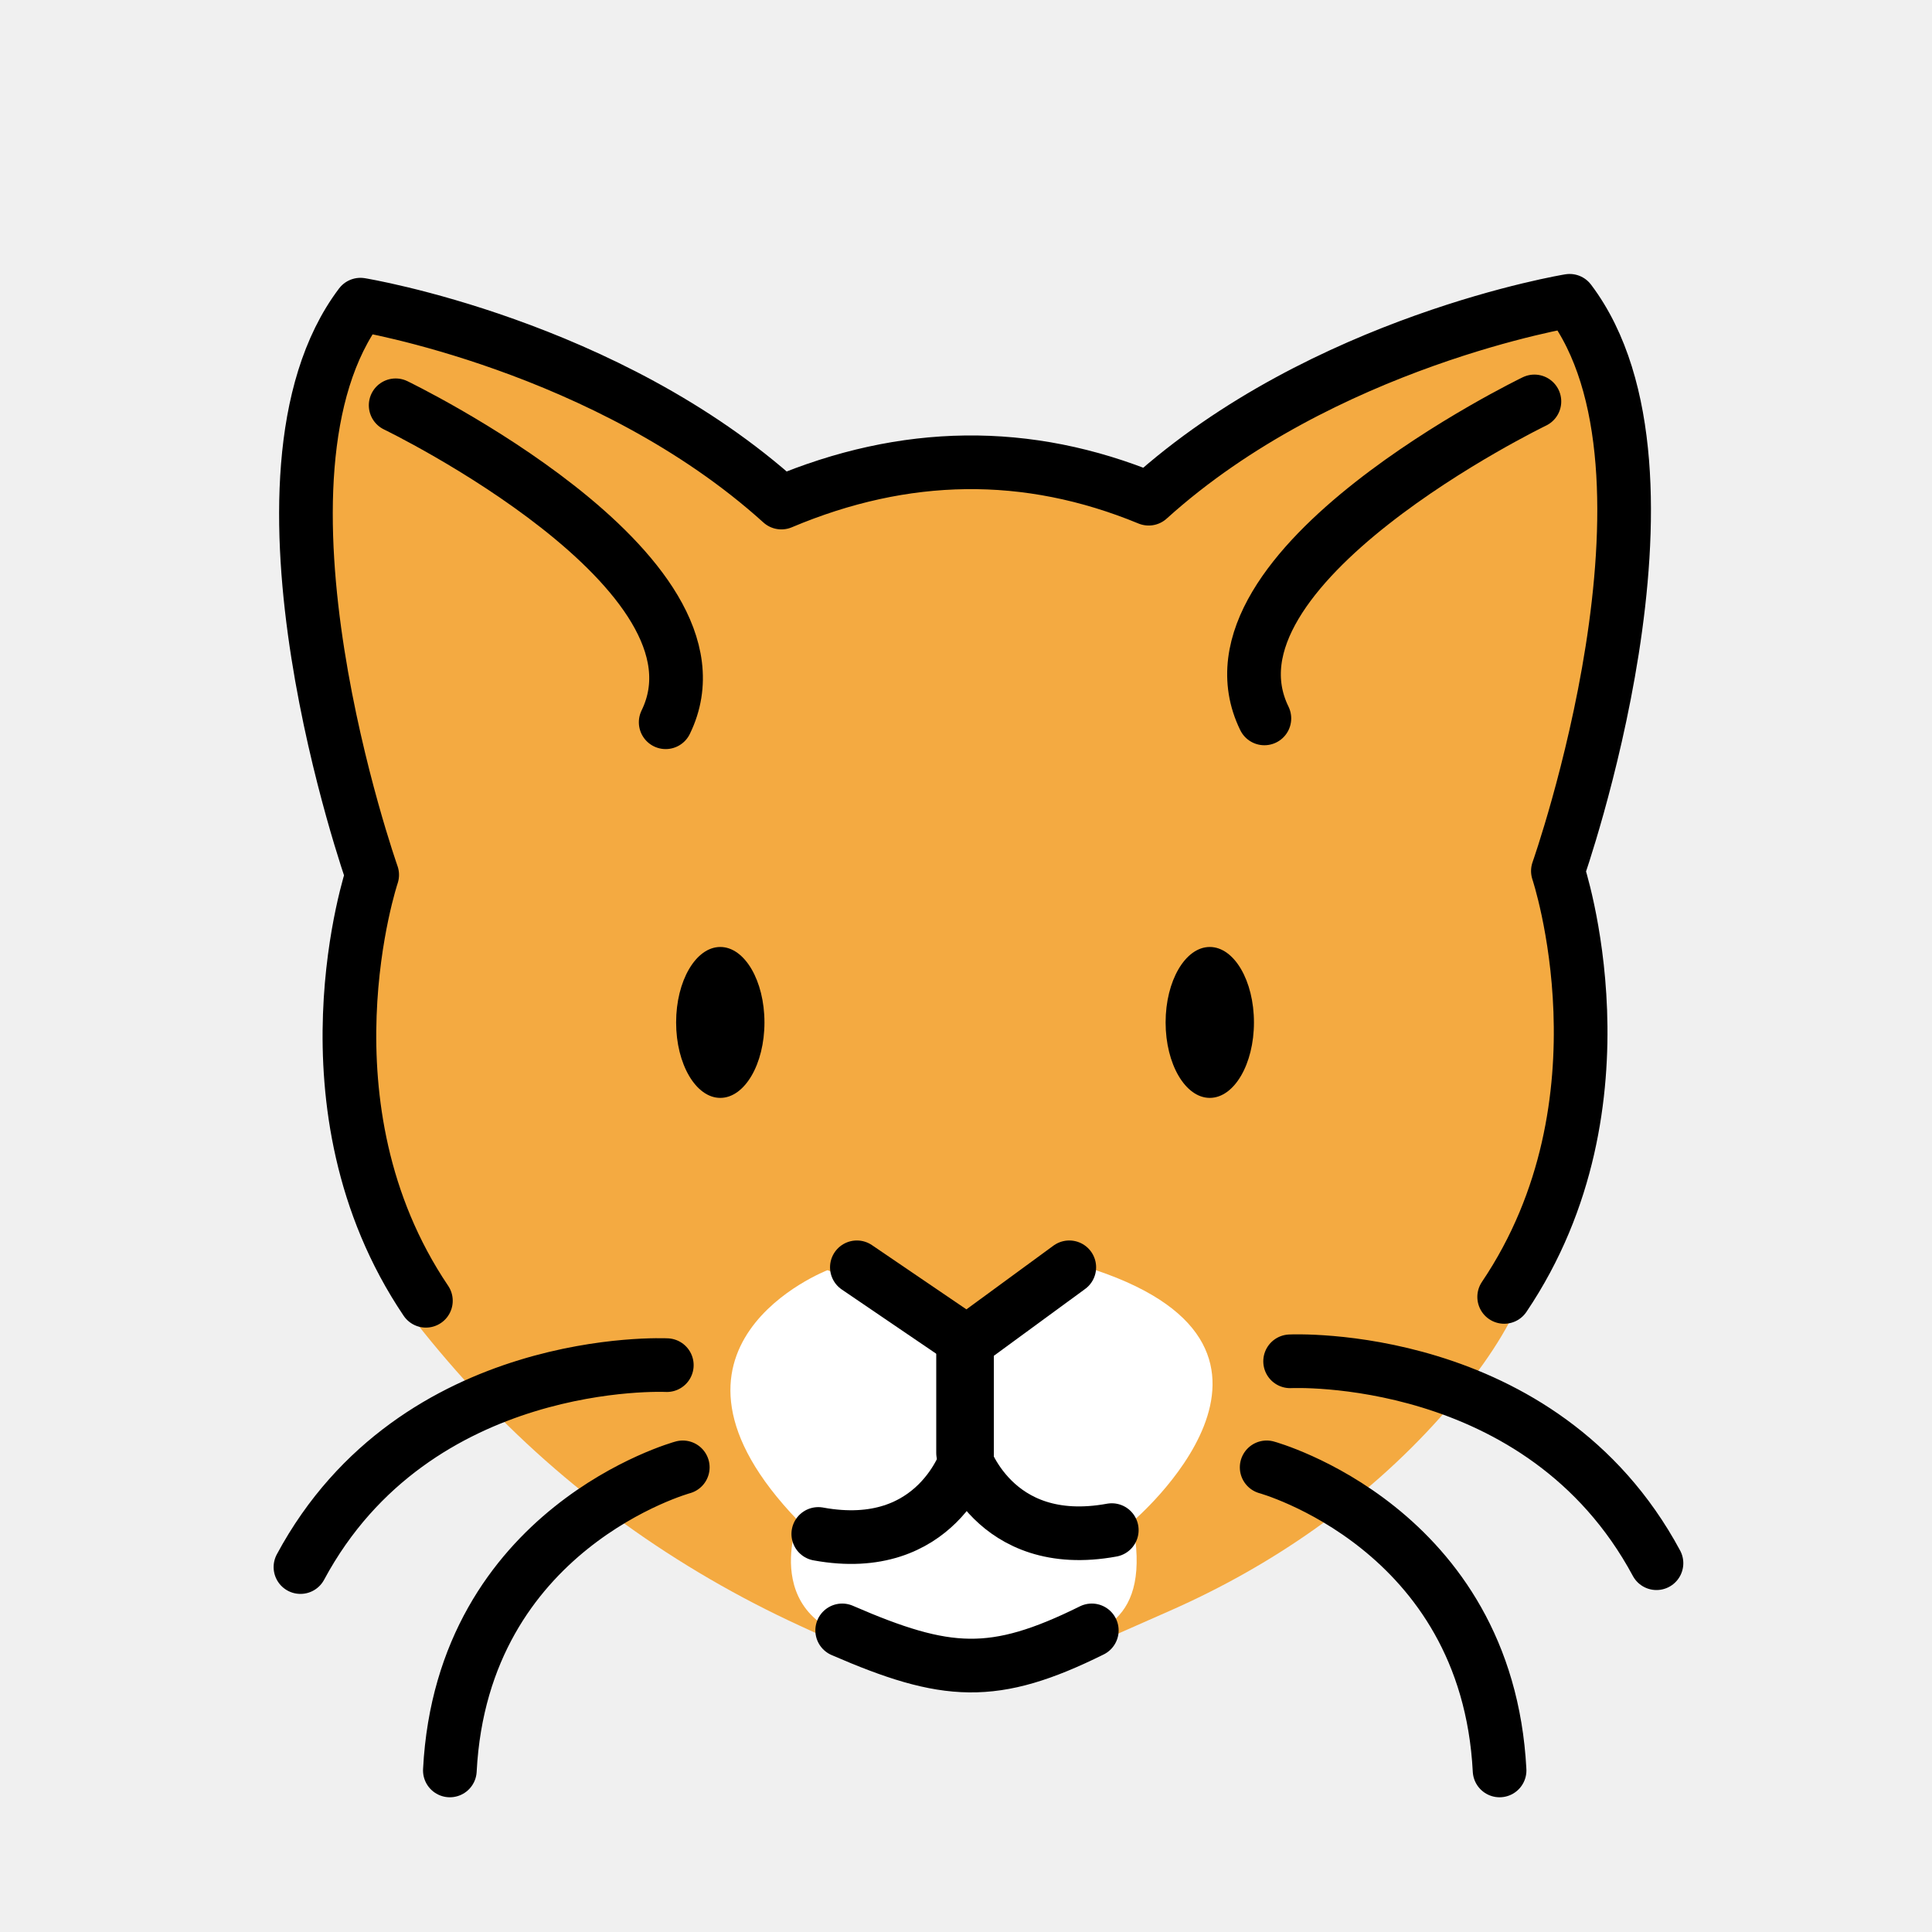
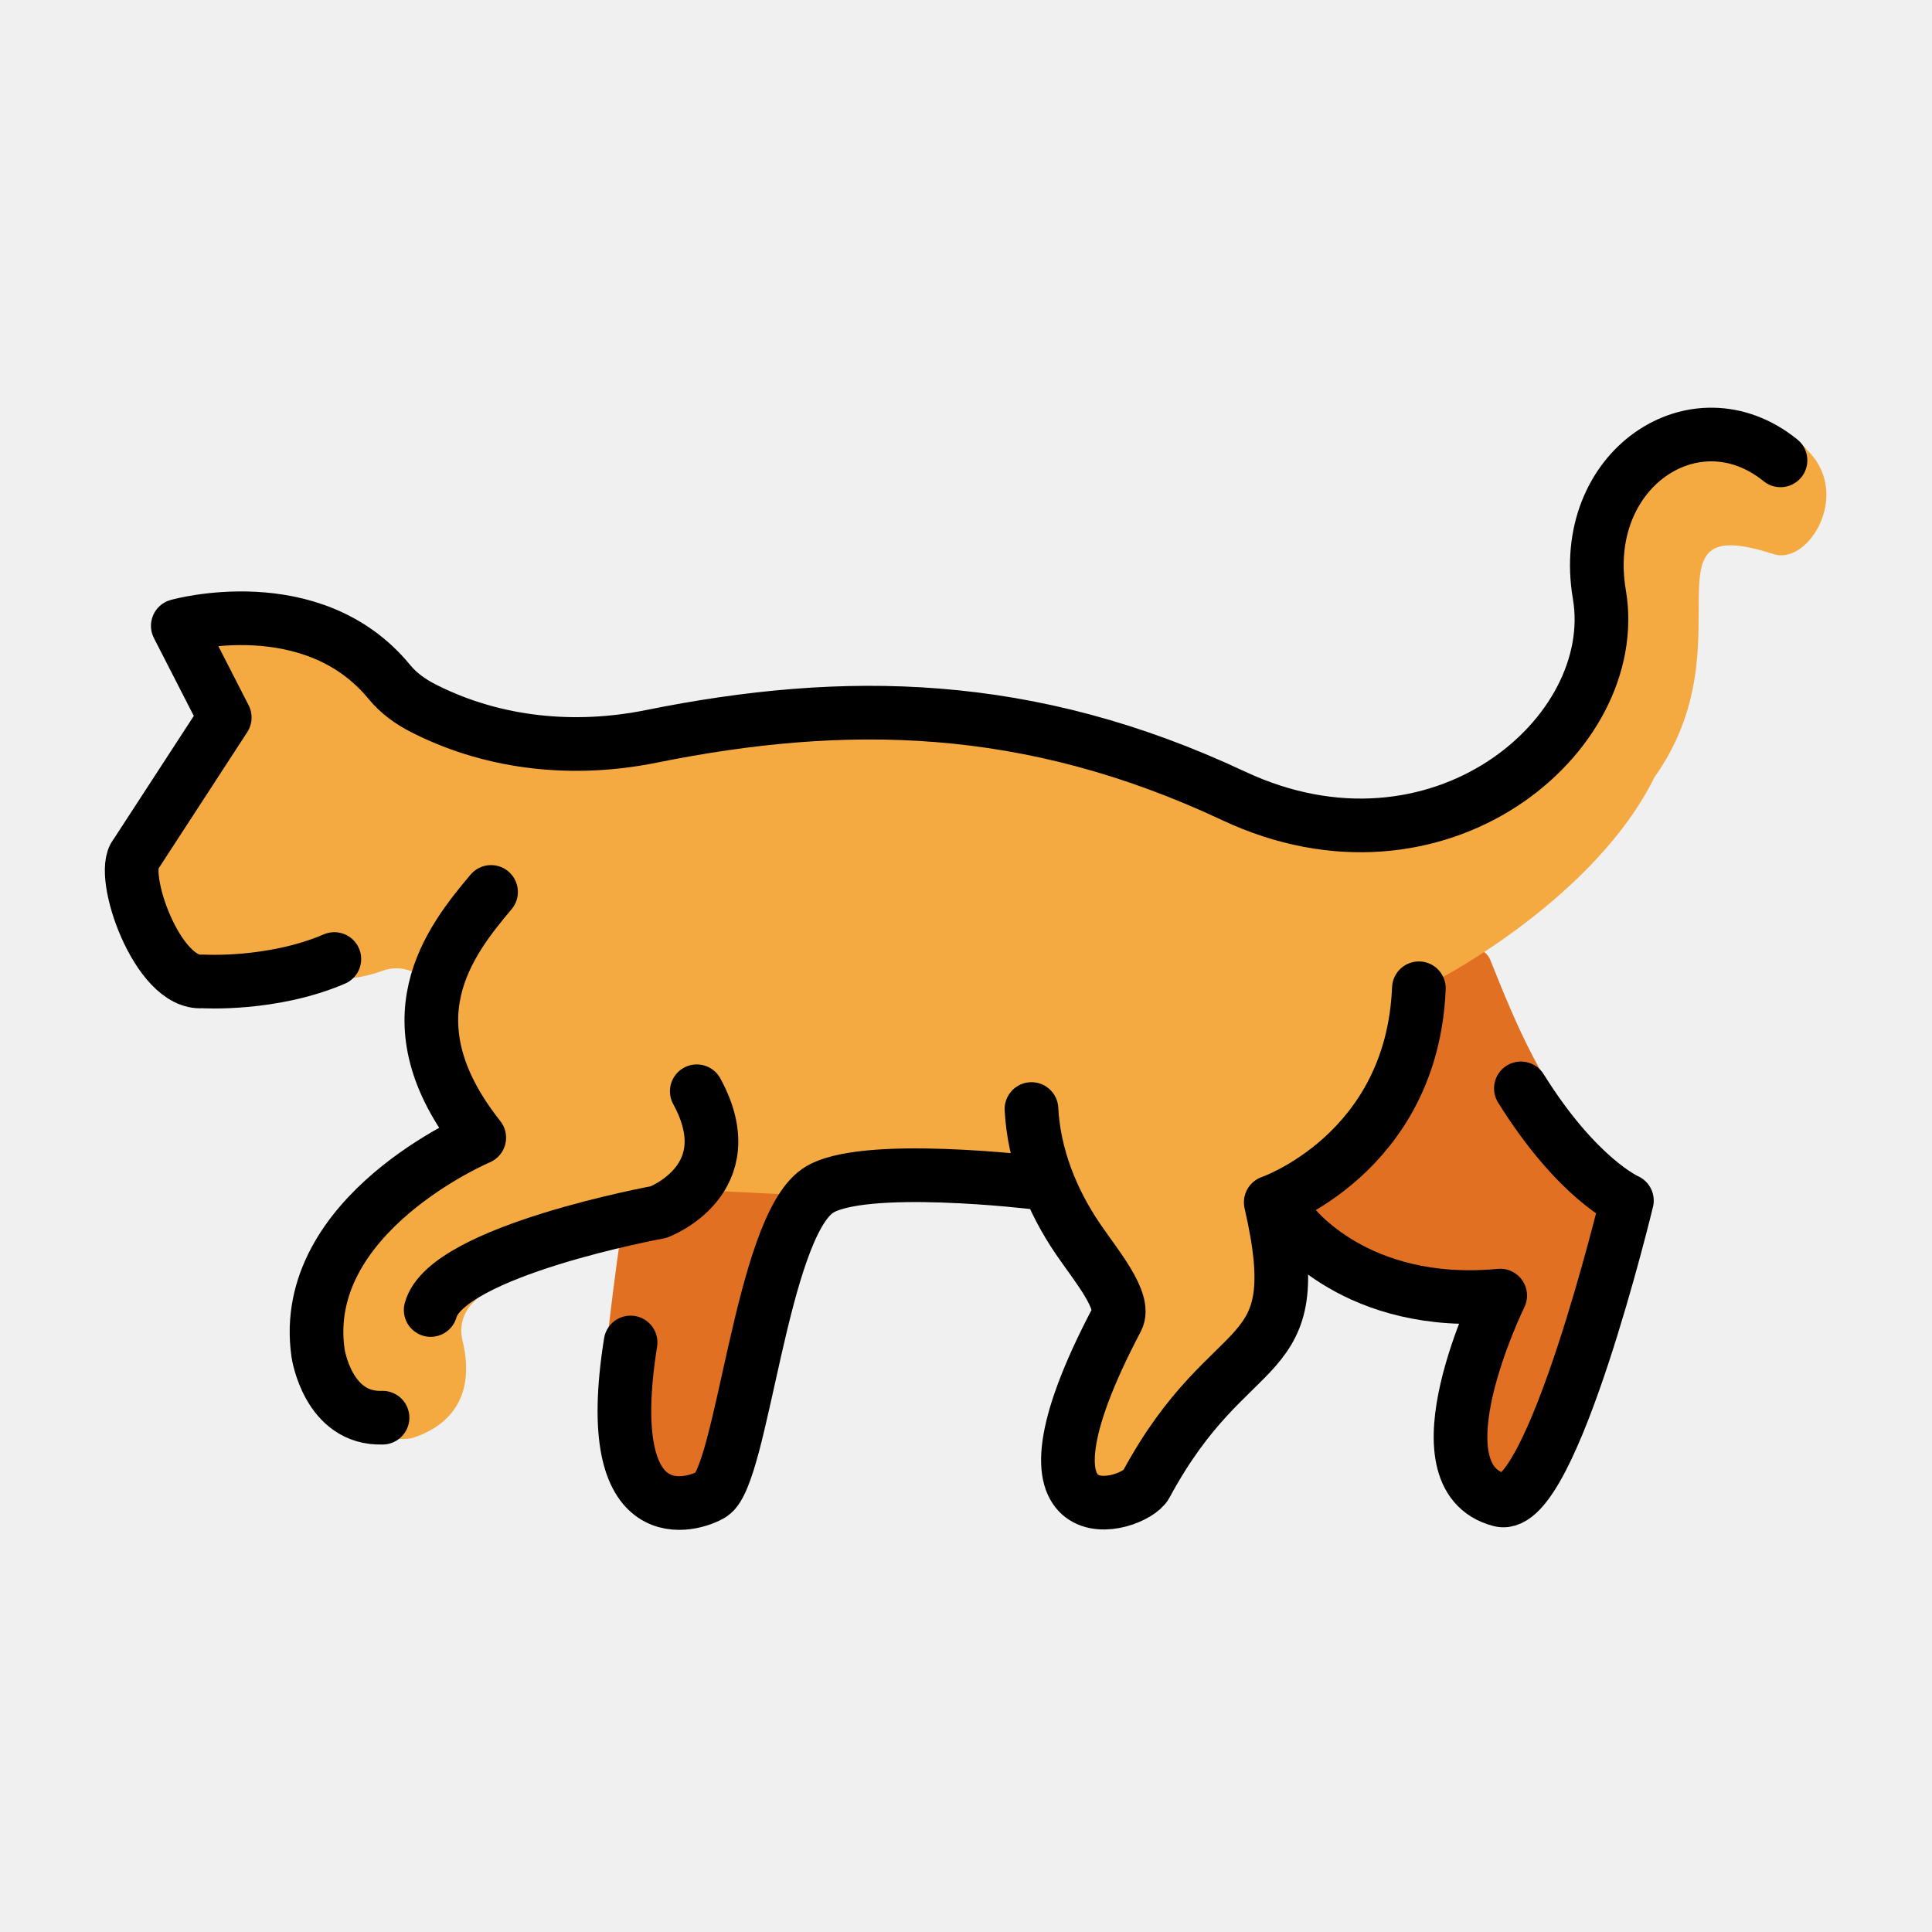
<svg xmlns="http://www.w3.org/2000/svg" viewBox="0 0 72 72" role="img" aria-label="cat / 猫">
-   <path fill="#f4aa41" d="M58.267 11.347s-10.407 2.375-15.574 6.709c0 0-9-2.5-13.833.166c0 0-9.655-6.731-15.655-6.731c0 0-5.033 3.75.321 21.065c0 0-2.666 10.666 1.667 16.333a42 42 0 0 0 2.422 2.878c3.427 3.73 7.591 6.704 12.194 8.82l1.695.78c1.528.702 3.178 1.1 4.858 1.17c.93.04 1.857-.135 2.71-.511l4.542-2.004c3.809-1.68 7.274-4.087 10.049-7.19c1.158-1.295 2.213-2.71 2.863-4.11C61 38.103 58.058 32.46 58.058 32.46l1.235-7.13a19.7 19.7 0 0 0 .051-9.603z" />
-   <path fill="#fff" d="M30.838 47.336s-7.349 2.833-1.099 9.333c0 0-1.697 4.299 3.527 4.629c.682.043 2.734.063 2.734.063l1.58.037q.725.017 1.442-.103c1.871-.313 3.928-.782 3.181-4.587c0 0 7.551-6.373-1.365-9.373l-4.875 2z" />
-   <ellipse cx="45.085" cy="38.103" rx="1.646" ry="2.812" />
-   <ellipse cx="26.843" cy="38.103" rx="1.646" ry="2.812" />
-   <path fill="none" stroke="#000" stroke-linecap="round" stroke-linejoin="round" stroke-width="2" d="m31.933 47.229l4.104 2.791l3.812-2.791m-3.812 2.791v4.271s-1.104 3.688-5.542 2.875" />
-   <path fill="none" stroke="#000" stroke-linecap="round" stroke-linejoin="round" stroke-width="2" d="M15.872 48.476c-4.893-7.254-2.002-15.872-2.002-15.872s-5.25-14.875-.437-21.25c0 0 9.187 1.5 15.687 7.375c4.595-1.938 9.158-2.013 13.688-.144c6.5-5.875 15.687-7.375 15.687-7.375c4.813 6.375-.437 21.25-.437 21.25s2.891 8.619-2.002 15.872" />
-   <path fill="none" stroke="#000" stroke-linecap="round" stroke-linejoin="round" stroke-width="2" d="M14.745 15.104s12.813 6.187 10.063 11.812m.042 23.959s-9.362-.458-13.653 7.525m24.694-8.523v4.27s1.104 3.688 5.542 2.876m15.75-42.063S44.37 21.148 47.12 26.773m.085 27.911s8.211 2.245 8.68 11.295m-7.806-15.247s9.362-.458 13.653 7.524M31.386 60.76c3.88 1.684 5.648 1.81 9.302 0m-15.243-6.076s-8.212 2.245-8.68 11.295" />
+   <path fill="#e27022" d="m48.544 45.693l.18.182a5.7 5.7 0 0 0 2.83 1.567l1.73.386a2.075 2.075 0 0 1 1.527 2.655l-.347 1.091a3.07 3.07 0 0 0-.064 1.628l.258 1.106a1.22 1.22 0 0 0 1.56.882a2.45 2.45 0 0 0 1.413-1.188l1.51-2.866a15.4 15.4 0 0 0 1.068-2.56l.273-.868a5.25 5.25 0 0 0-1.144-5.104c-1.843-2.025-2.818-4.375-3.8-6.831a.682.682 0 0 0-1.163-.176l-5.963 7.351a2.06 2.06 0 0 0 .133 2.745ZM30.292 43.6l-1.161 3.032l-1.404 6.683a3.2 3.2 0 0 1-.766 1.493a2.24 2.24 0 0 1-2.427.59a2.51 2.51 0 0 1-1.631-2.192l-.23-3.624s.5-4.511 1-6.547c.304-1.238 2.21-1.845 3.657-2.131a2.41 2.41 0 0 1 2.508 1.102z" />
+   <path fill="#f4aa41" d="m67.14 16.53l-1.887-.585c-1.135-.141-1.725-.141-2.8.249l-.942.4c-1.156.419-1.682 2.018-1.868 3.233c-.151.987.078 1.931-.059 2.853a9.12 9.12 0 0 1-2.778 5.307l-.165.156a6.8 6.8 0 0 1-3.733 1.782l-2.303.315a7.76 7.76 0 0 1-4.12-.559l-.964-.415a17.6 17.6 0 0 0-5.659-1.384l-10.054-.742a19.2 19.2 0 0 0-5.022.292l-.654.126a10.84 10.84 0 0 1-6.374-.707l-1.69-.736a19.3 19.3 0 0 1-2.97-1.617l-2.453-.773c-.322-.214-2.28-.17-2.28-.17c-.945.193-1.301.641-.862 1.499l.492.96c.237.464.209 1.02-.076 1.457l-1.832 2.817a4.48 4.48 0 0 0-.618 3.412A3.15 3.15 0 0 0 8.4 36.165c1.066.048 2.316.133 3.379.282a5.2 5.2 0 0 0 2.456-.261l.043-.015c.88-.31 1.834.262 1.93 1.183c.137 1.298.633 2.594 1.139 3.815a1.455 1.455 0 0 1-.656 1.829c-2.128 1.172-3.337 2.302-4.053 4.036c-.16.39-.296 1.023-.411 1.73c-.288 1.761-1.04 3.013.397 4.072l.88.448c.372.274 1.469.436 1.908.292c.96-.315 2.413-1.2 1.822-3.629a1.47 1.47 0 0 1 .389-1.397l1.104-1.078a9.7 9.7 0 0 1 2.497-1.764a188 188 0 0 1 2.689-1.295c.217-.102.45-.147.69-.135l13.513.677c.398.02.77.203 1.03.505l1.886 2.192c.285.331.406.774.33 1.204l-.868 4.855a1.455 1.455 0 0 0 2.596 1.13l4.213-5.605c.19-.252.292-.56.292-.874v-2.458c0-.35.124-.685.353-.95c1.149-1.334 4.763-5.673 5.668-8.483l.012.017s5.806-3.004 8.03-7.525c3.597-5.054-.678-9.975 4.438-8.312c1.289.419 2.883-2.184 1.32-3.81l-.283-.311z" />
+   <g fill="none" stroke="#000" stroke-linecap="round" stroke-linejoin="round" stroke-width="2">
+     <path d="M12.46 35.74c-2.333 1-4.917.833-4.917.833c-1.677.146-3.115-4.01-2.485-4.733l3.318-5.1l-1.75-3.417s5.008-1.415 7.883 2.09c.344.42.794.743 1.279.987l.091.046c2.593 1.289 5.546 1.571 8.385.998c7.222-1.458 14.07-1.37 21.7 2.212c7.625 3.583 14.53-2.25 13.64-7.5c-.793-4.647 3.562-7.583 6.75-5M16.05 48.82c.6-2.206 8.491-3.648 8.491-3.648s3.228-1.201 1.426-4.504" />
+     <path d="M18.3 33.24c-1.543 1.834-3.893 4.803-.44 9.158c0 0-6.756 2.853-6.006 8.033c0 0 .362 2.476 2.402 2.402M23.5 50.03c-1.156 7.254 2.386 6.055 3.017 5.661c1.148-.717 1.848-9.854 3.952-11.31c1.592-1.104 8.167-.302 8.167-.302m-.196-2.749c.091 1.742.753 3.402 1.734 4.845c.662.973 1.803 2.32 1.453 2.985c-4.479 8.5.622 7.022 1.083 6.167c3.188-5.917 6.125-4.104 4.647-10.52c0 0 5.27-1.81 5.52-7.977" />
+     <path d="M48.15 45.59s2.367 3.204 7.758 2.693c0 0-3.326 6.762 0 7.62c1.917.494 4.722-11.16 4.722-11.16s-1.839-.794-3.951-4.182" />
+   </g>
</svg>
